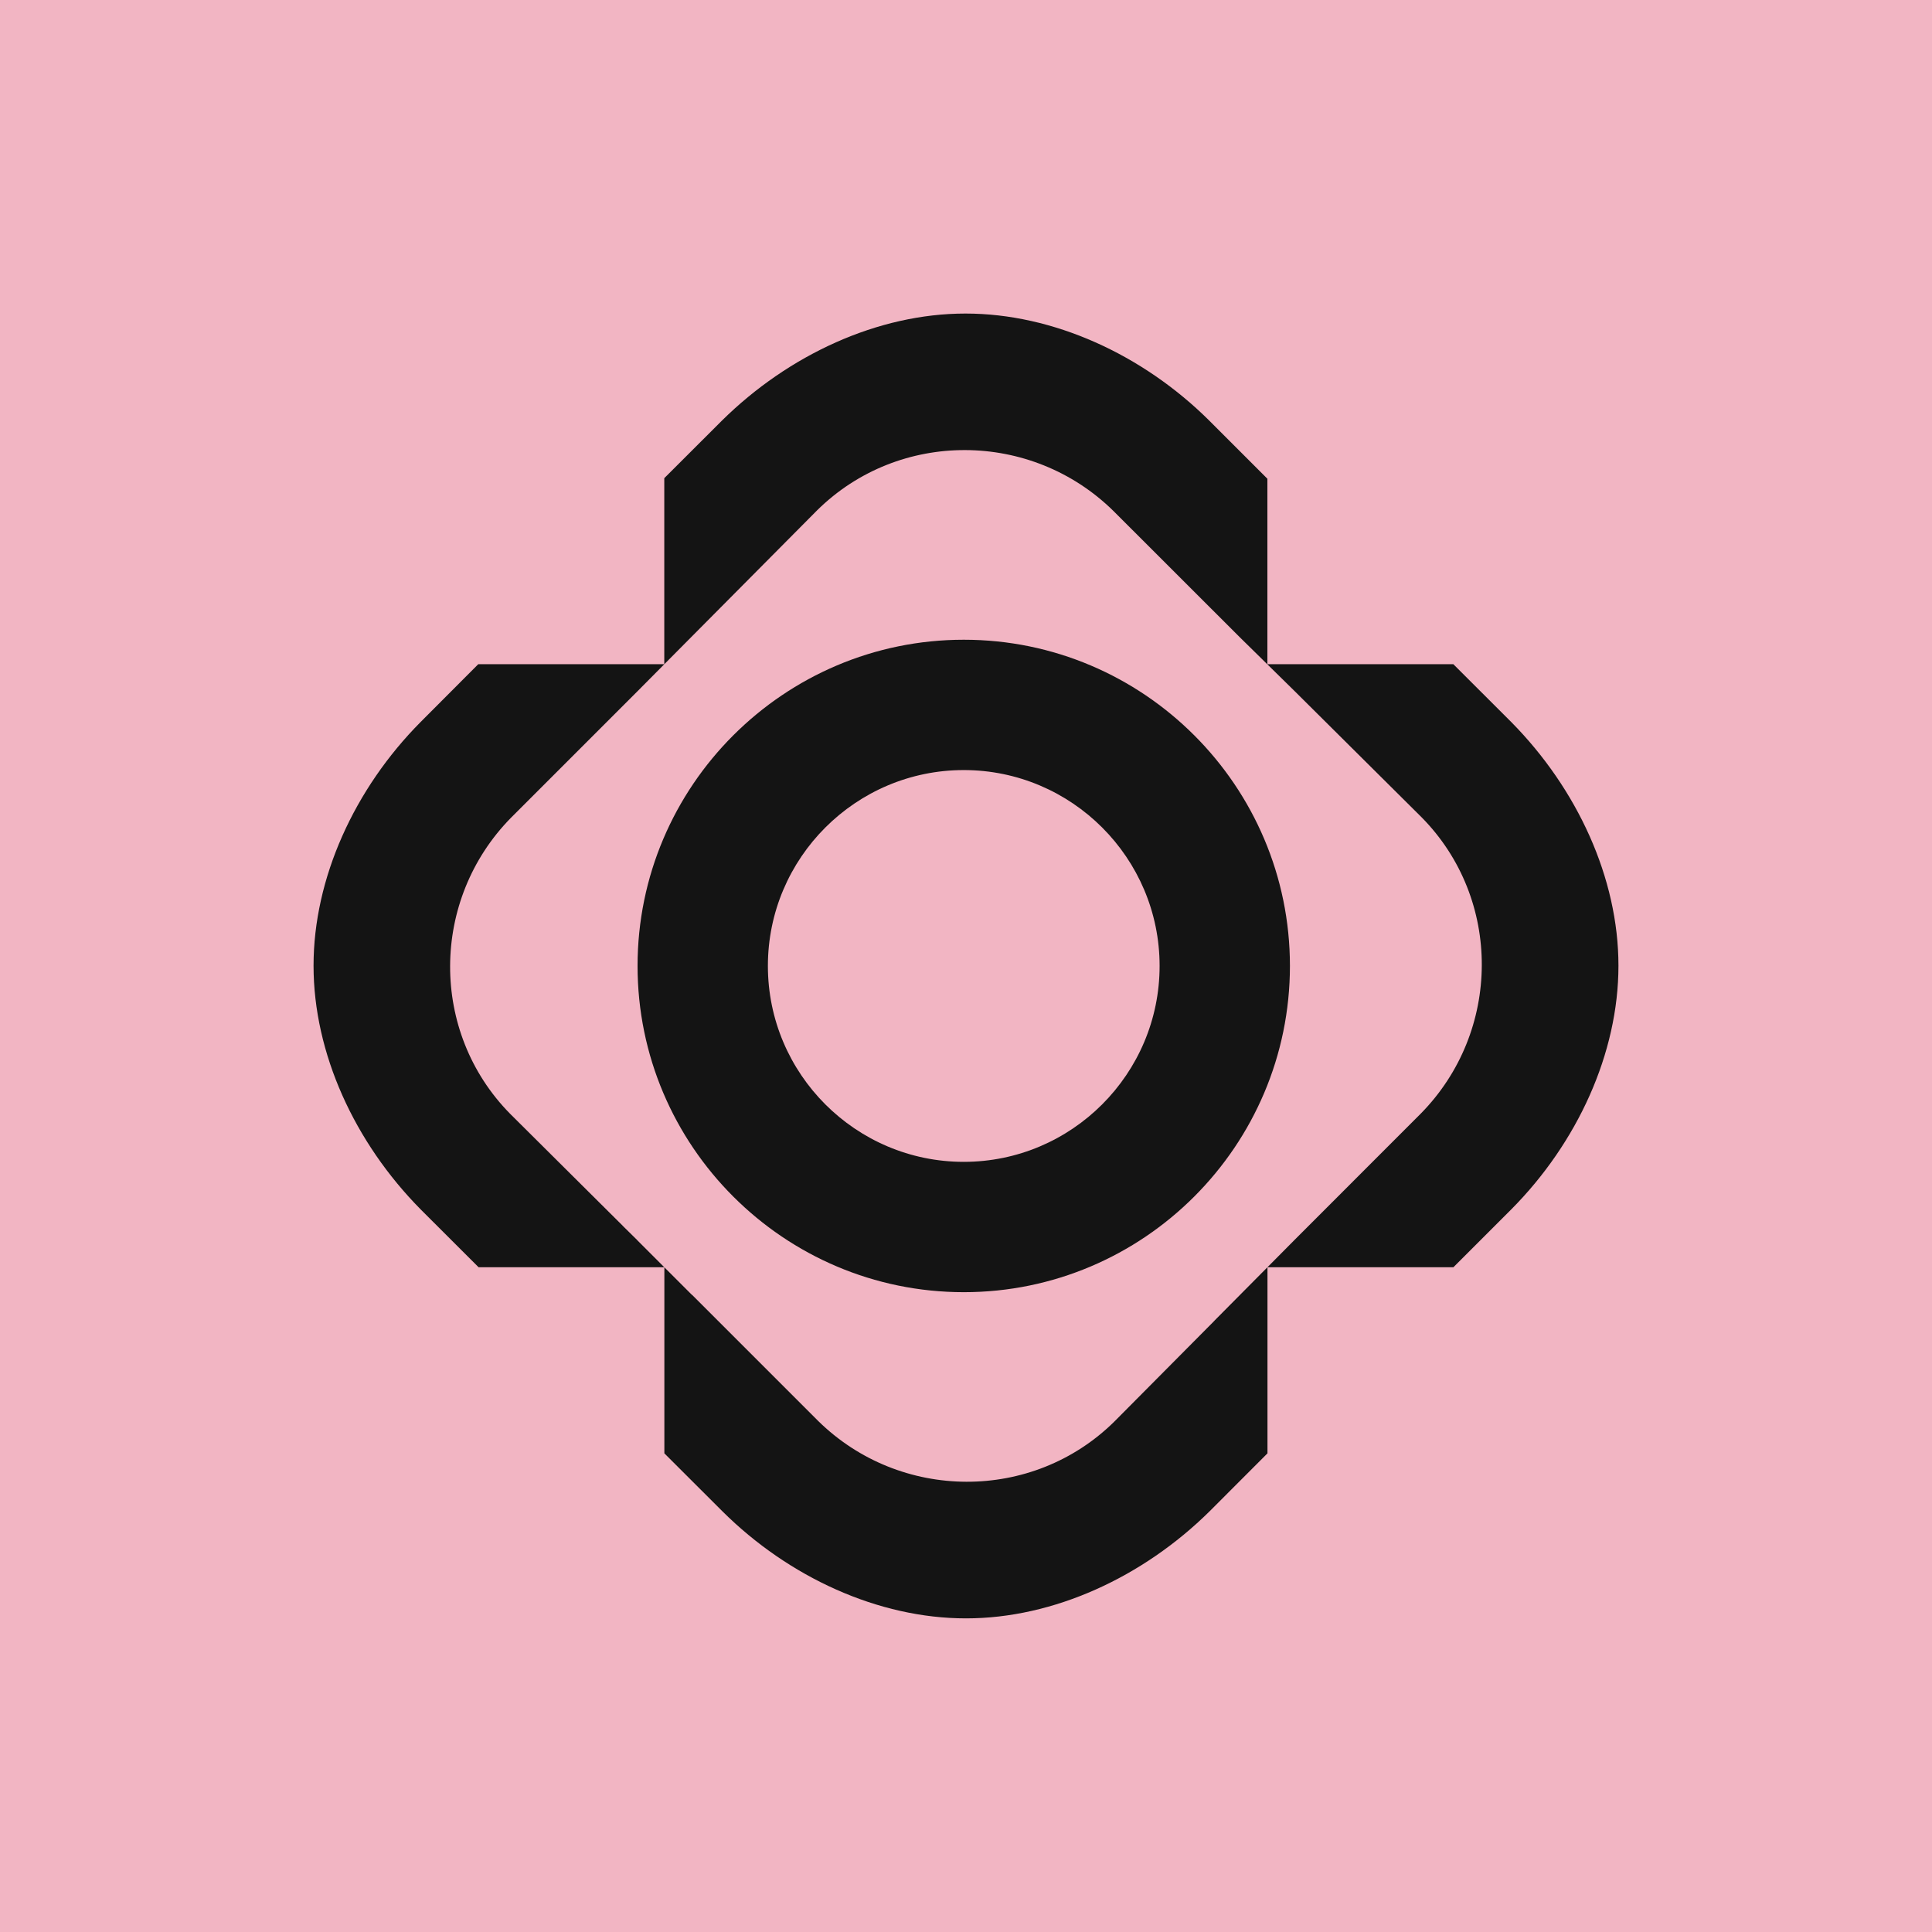
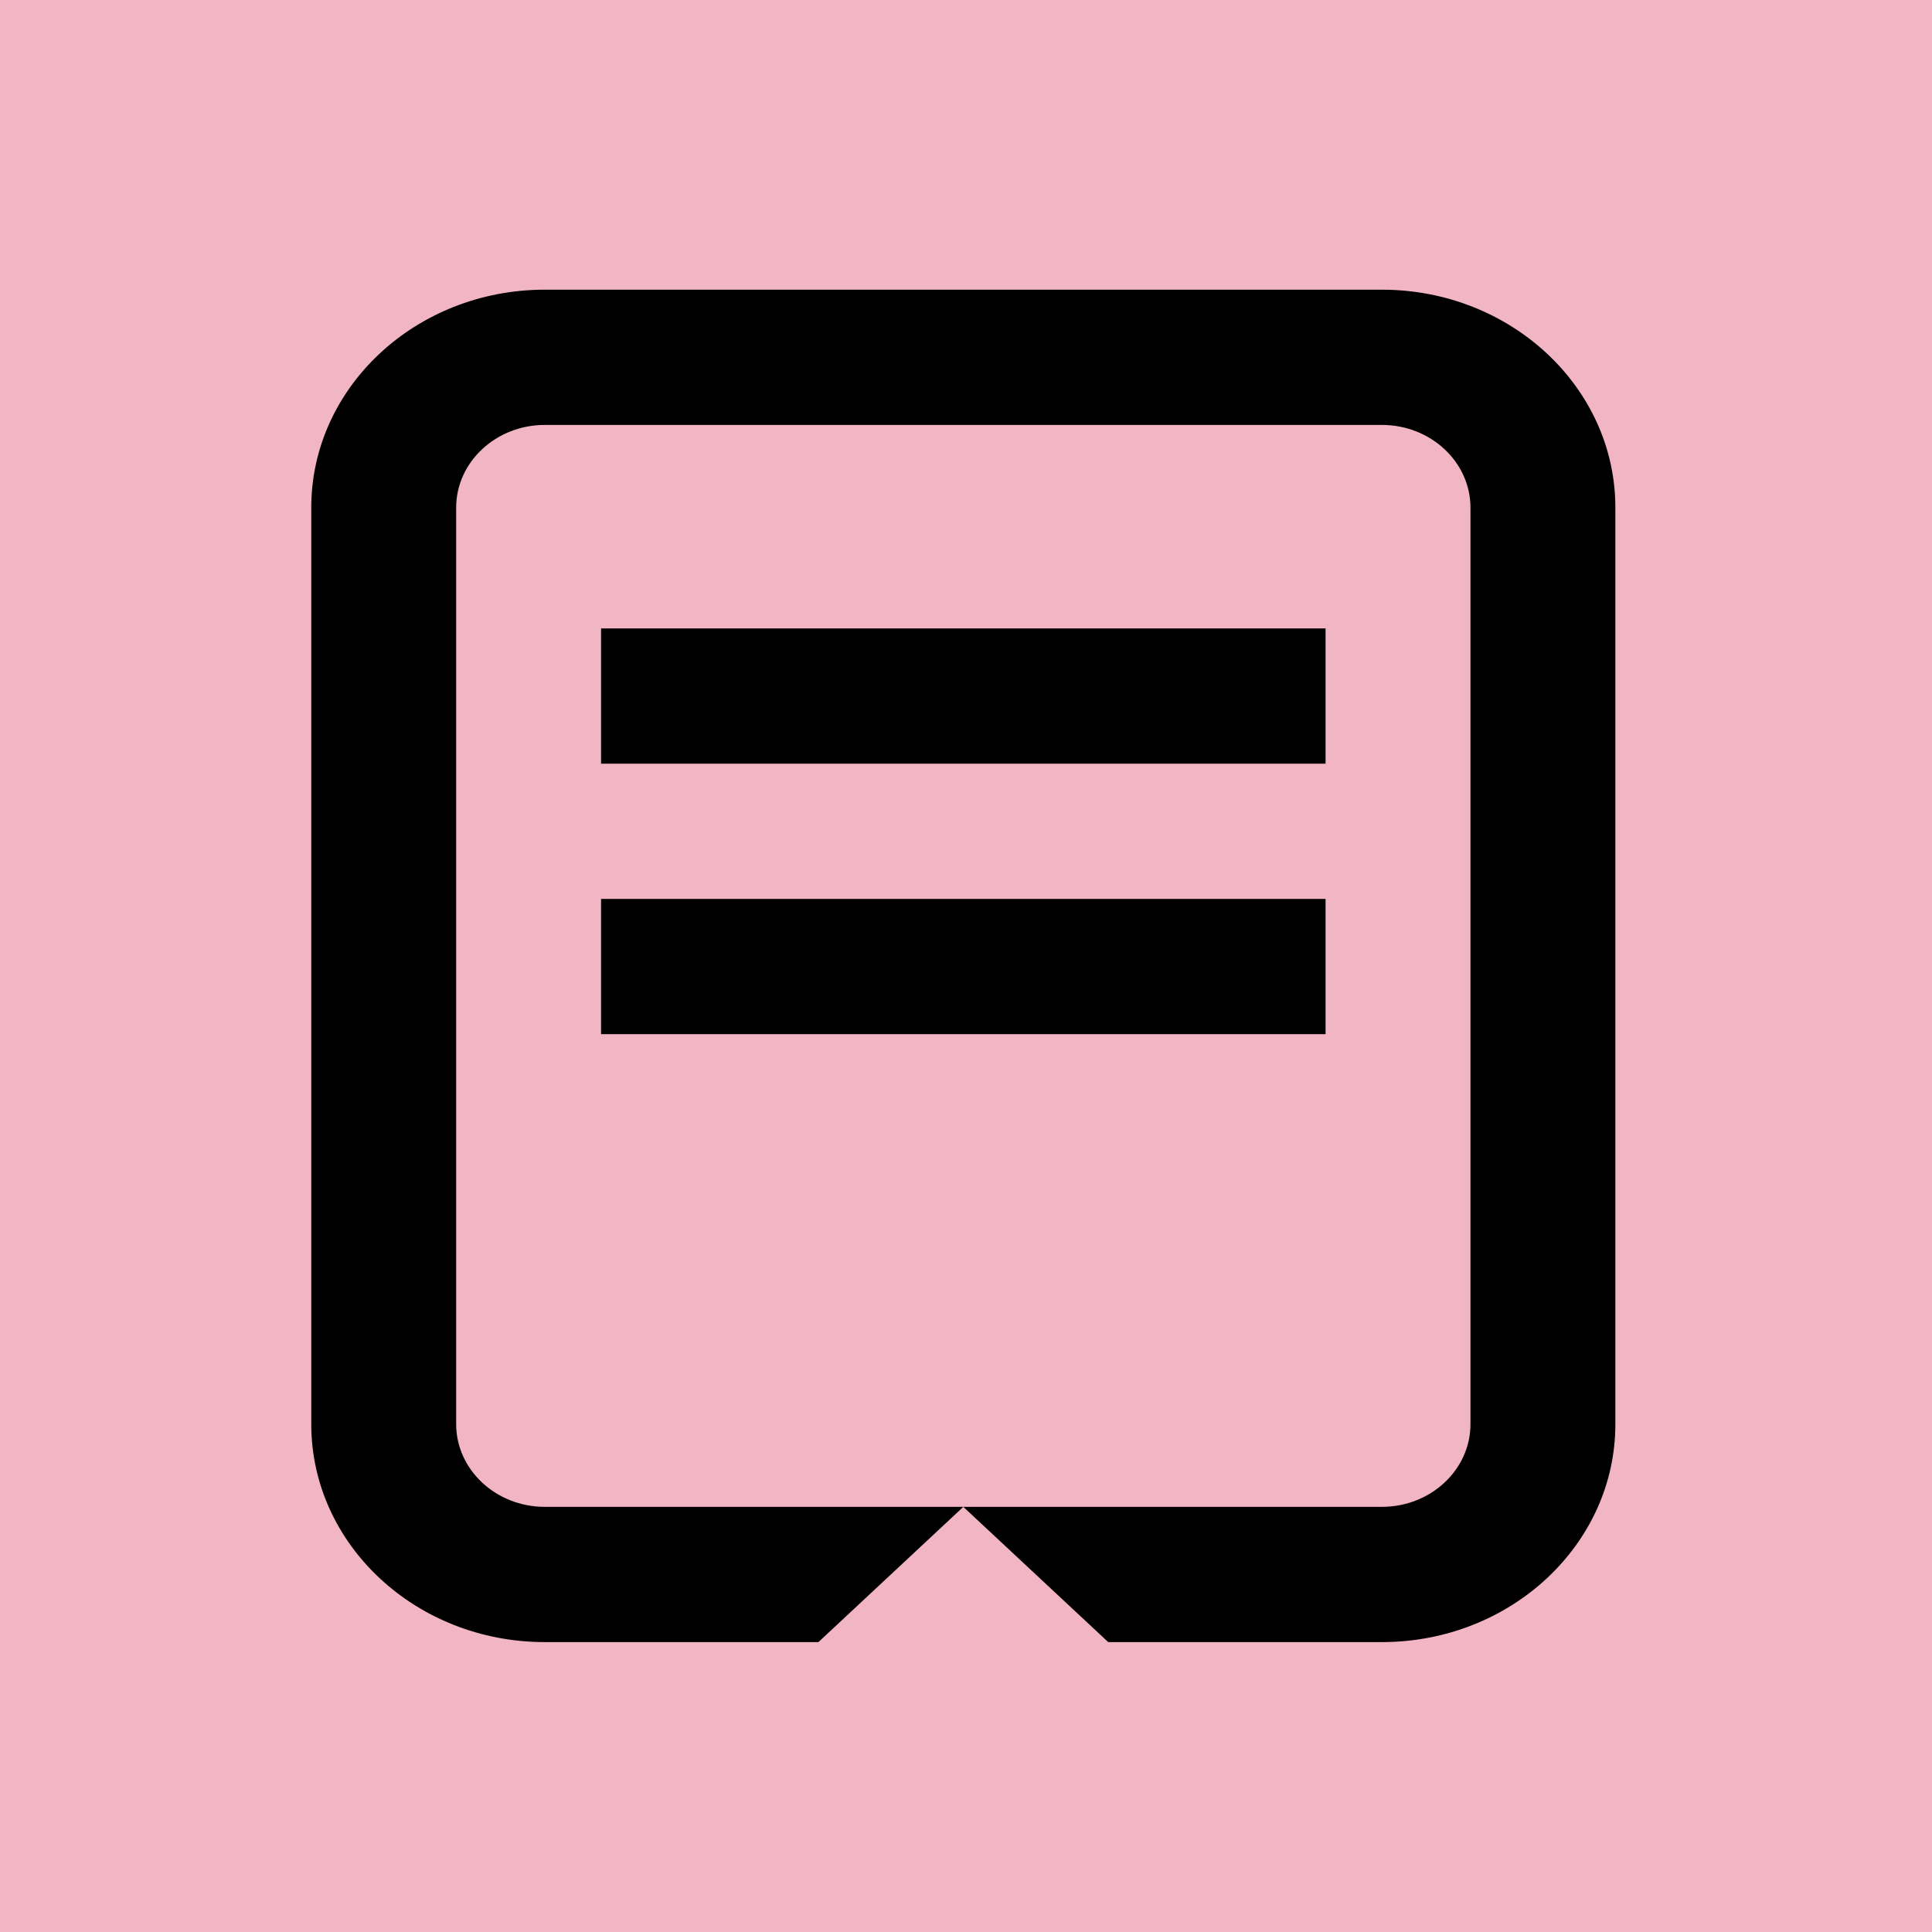
- <svg xmlns="http://www.w3.org/2000/svg" width="24" height="24" viewBox="0 0 24 24" fill="none">
-   <rect width="24" height="24" fill="#F2B5C3" />
-   <path d="M11.994 3.895C13.083 3.895 14.195 4.404 15.021 5.224L15.744 5.947V8.251H18.054L18.774 8.97C19.593 9.799 20.105 10.908 20.105 11.996C20.105 13.085 19.594 14.197 18.774 15.023L18.055 15.742H15.745V18.054L15.026 18.774C14.197 19.593 13.088 20.104 12 20.104C10.912 20.104 9.799 19.594 8.974 18.774L8.253 18.054V15.743L8.595 16.085H8.597L10.162 17.65C11.181 18.653 12.826 18.662 13.842 17.66L15.087 16.406H15.086L16.085 15.399L17.65 13.833C18.653 12.814 18.663 11.17 17.661 10.154L16.085 8.588L15.398 7.913L13.832 6.348C12.813 5.345 11.168 5.336 10.152 6.338L8.587 7.914L7.914 8.592L6.348 10.158C5.346 11.177 5.336 12.822 6.338 13.837L7.735 15.226V15.227L7.914 15.403V15.404L8.252 15.742H5.945L5.225 15.023C4.406 14.194 3.895 13.085 3.895 11.996C3.895 10.908 4.405 9.795 5.224 8.97L5.941 8.251H8.252V5.94L8.968 5.225C9.797 4.406 10.906 3.895 11.994 3.895ZM11.973 7.947C14.207 7.947 16.024 9.765 16.024 11.999C16.024 14.233 14.207 16.052 11.973 16.052C9.738 16.052 7.92 14.234 7.92 11.999C7.92 9.765 9.738 7.947 11.973 7.947ZM11.973 9.566C10.631 9.566 9.539 10.658 9.539 11.999C9.539 13.341 10.631 14.433 11.973 14.433C13.314 14.432 14.405 13.341 14.405 11.999C14.405 10.658 13.314 9.567 11.973 9.566Z" fill="#141414" />
+ <svg xmlns="http://www.w3.org/2000/svg" width="18" height="18" viewBox="0 0 18 18" fill="none">
+   <rect width="18" height="18" fill="#F2B5C3" />
+   <path d="M12.35 5.855H5.6V7.115H12.35V5.855Z" fill="black" />
+   <path d="M12.35 8.375H5.6V9.635H12.35V8.375Z" fill="black" />
+   <path d="M12.875 2.699H5.075C3.875 2.699 2.9 3.609 2.9 4.729V13.269C2.9 14.389 3.875 15.299 5.075 15.299H7.625L8.975 14.039L10.325 15.299H12.875C14.075 15.299 15.05 14.389 15.05 13.269V4.729C15.05 3.609 14.075 2.699 12.875 2.699ZM13.7 13.269C13.7 13.693 13.33 14.039 12.875 14.039H5.075C4.621 14.039 4.25 13.693 4.25 13.269V4.729C4.25 4.305 4.621 3.959 5.075 3.959H12.875C13.33 3.959 13.7 4.305 13.7 4.729V13.269Z" fill="black" />
</svg>
